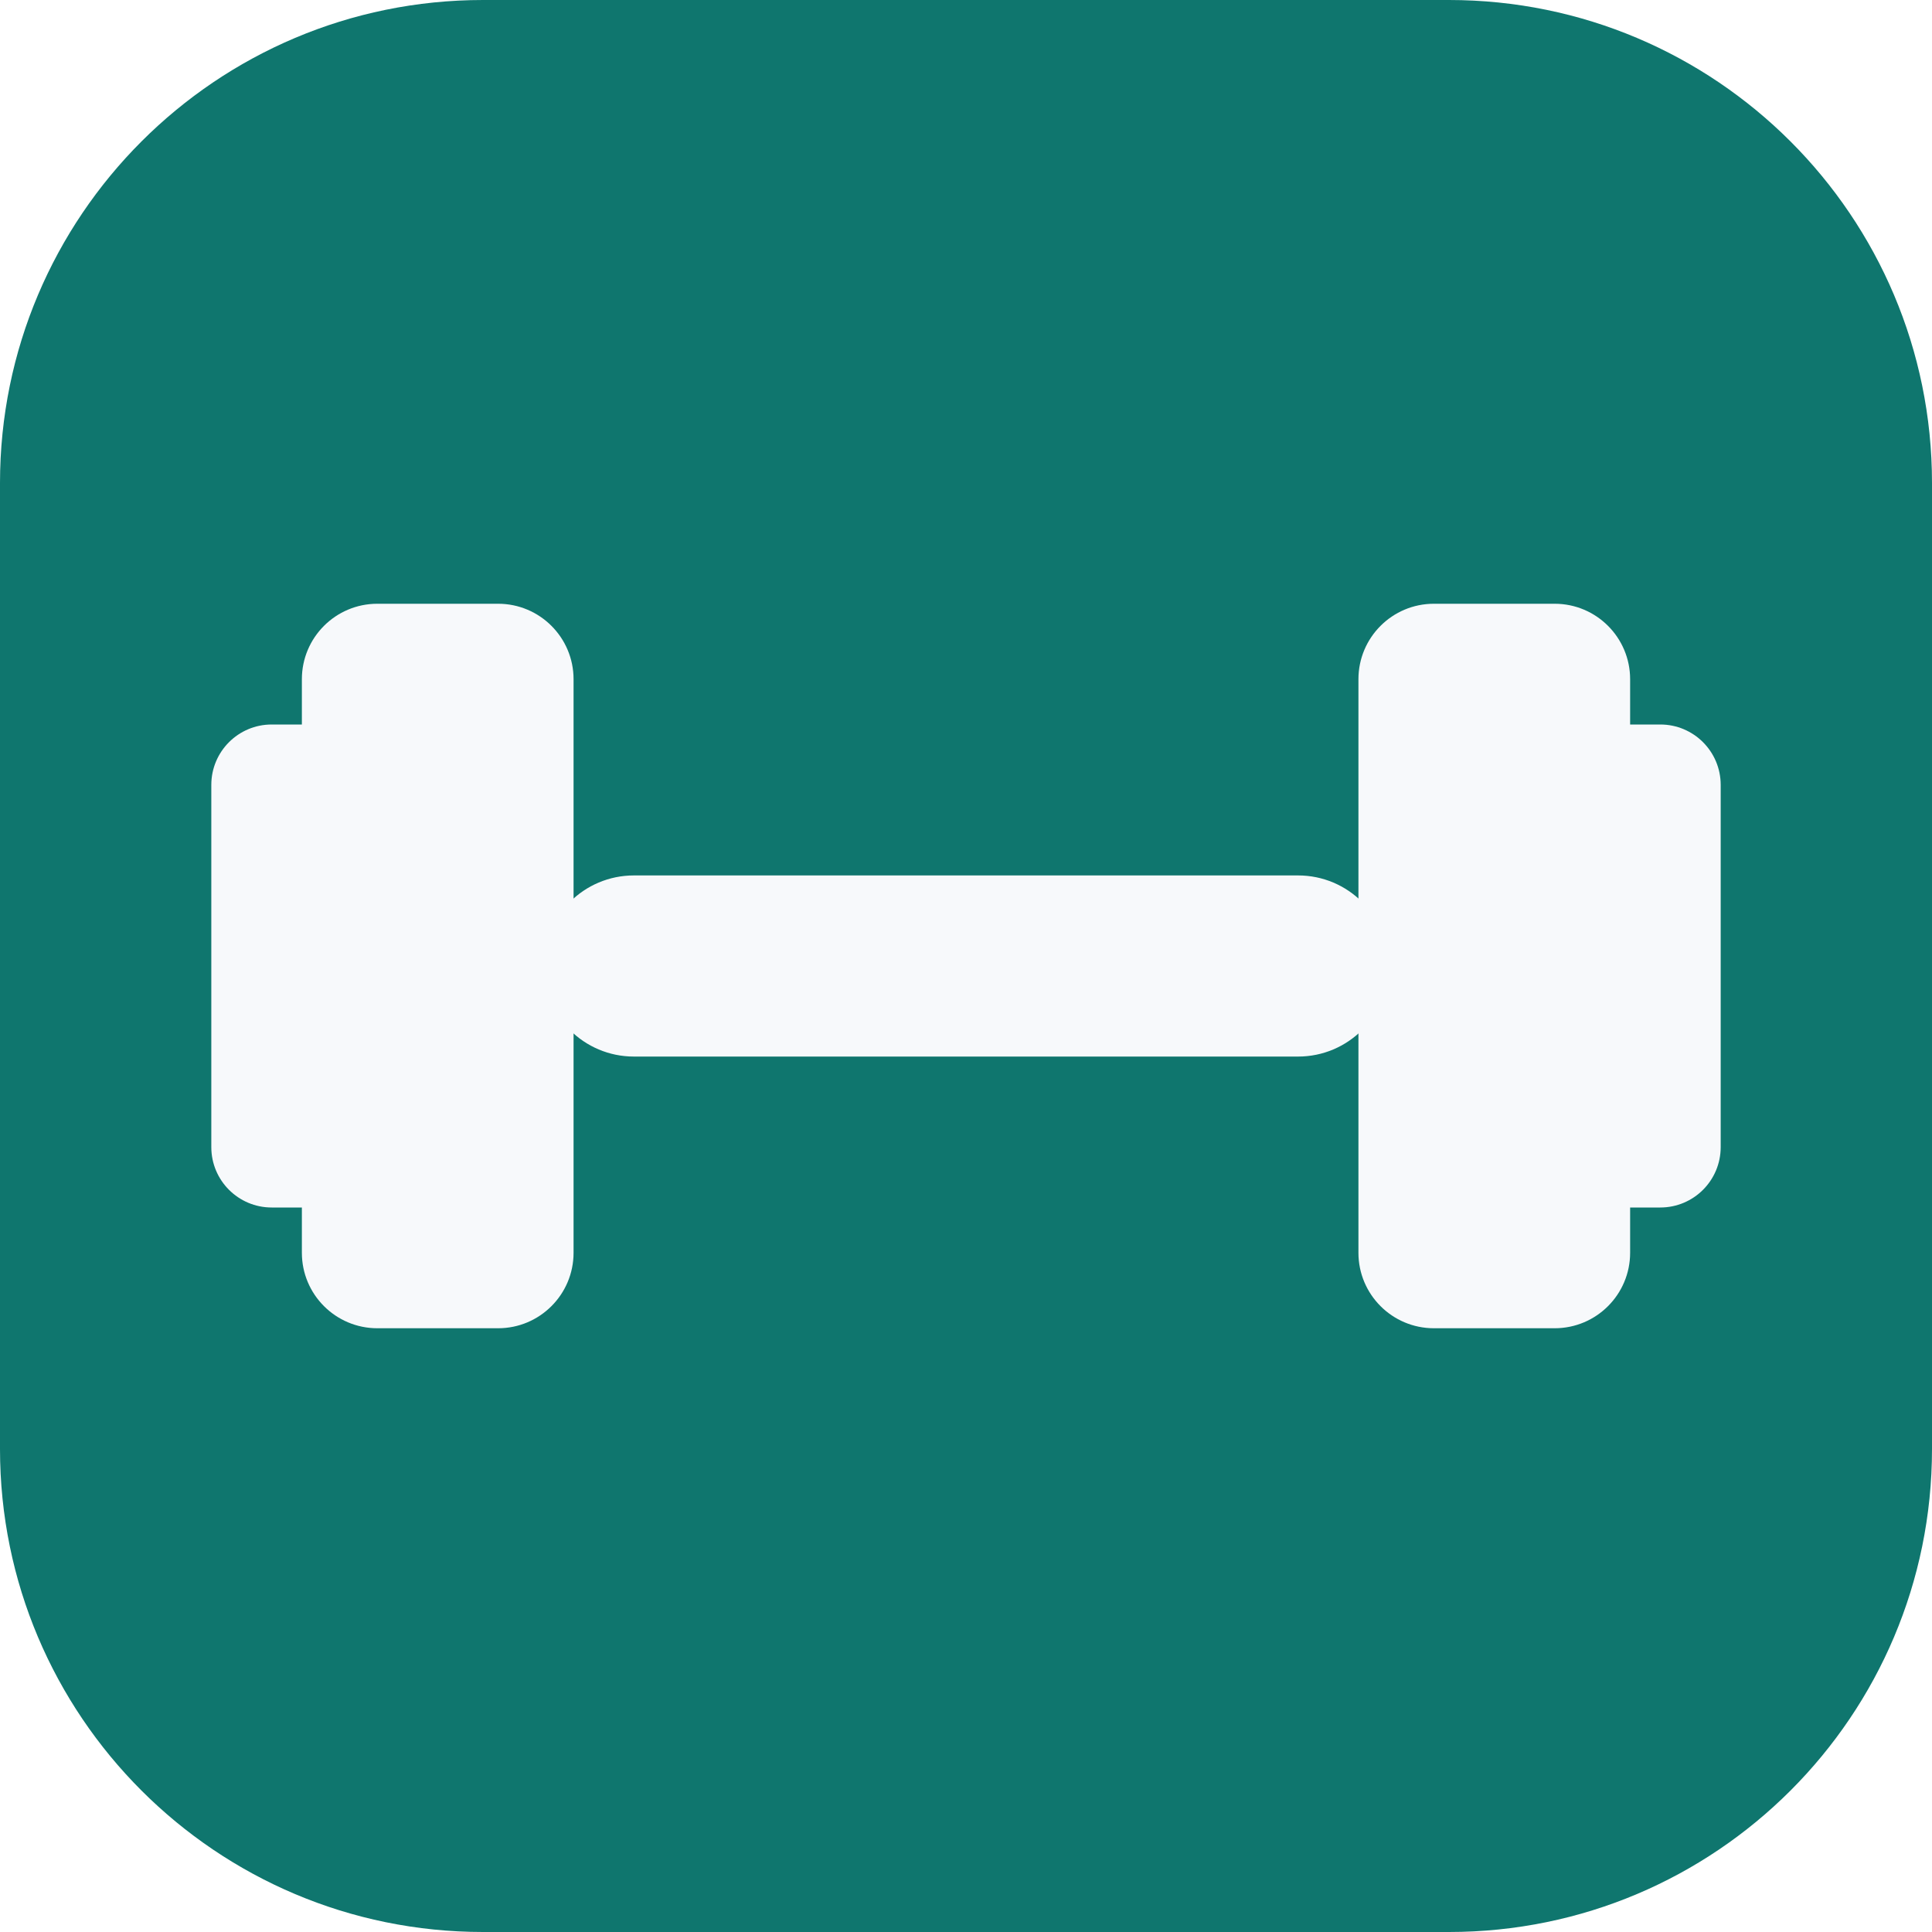
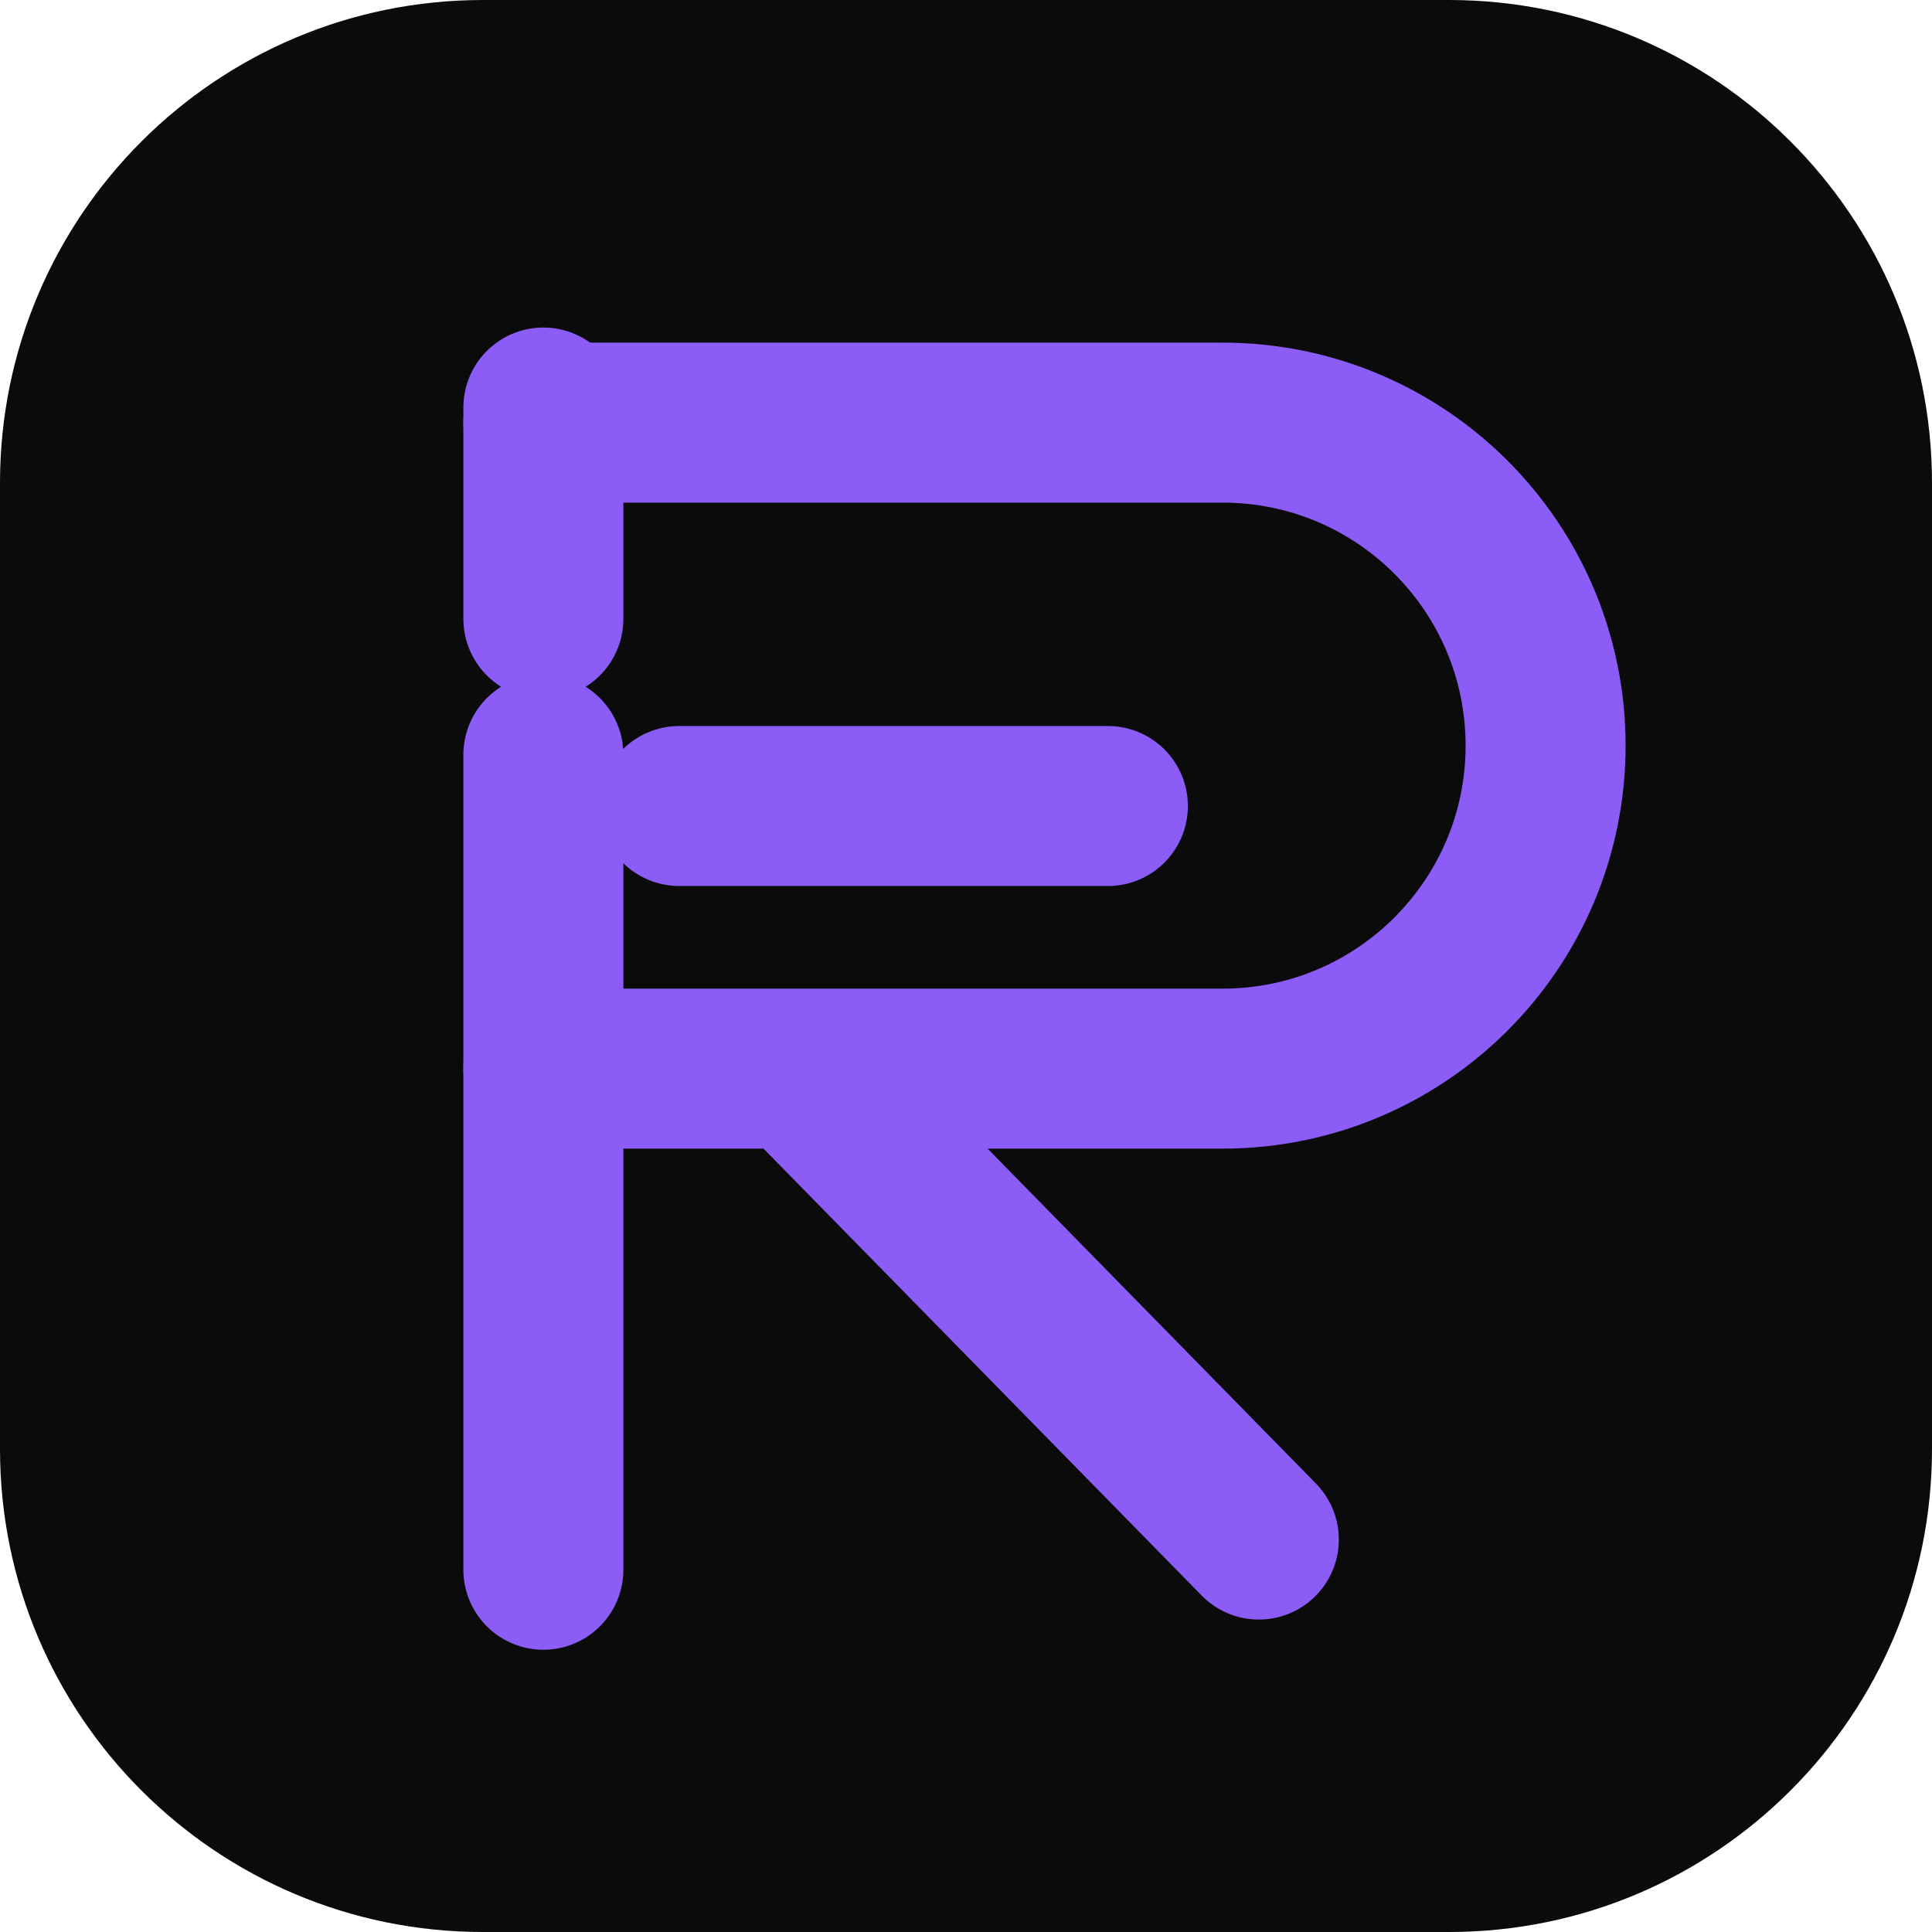
<svg xmlns="http://www.w3.org/2000/svg" viewBox="0 0 32 32" fill="none">
-   <rect width="32" height="32" rx="8" fill="#0F766E" />
-   <rect x="9" y="14.5" width="14" height="3" rx="1.5" fill="#F7F9FB" />
-   <rect x="5" y="10" width="4.5" height="12" rx="1.25" fill="#F7F9FB" />
-   <rect x="3.5" y="12" width="2.5" height="8" rx="1" fill="#F7F9FB" />
-   <rect x="22.5" y="10" width="4.5" height="12" rx="1.25" fill="#F7F9FB" />
-   <rect x="26" y="12" width="2.5" height="8" rx="1" fill="#F7F9FB" />
+   <rect width="32" height="32" rx="8" fill="#0B0B0C" />
+   <path d="M9 12.5V26" stroke="#8B5CF6" stroke-width="2.65" stroke-linecap="round" />
+   <path d="M9 6.75V10.25" stroke="#8B5CF6" stroke-width="2.65" stroke-linecap="round" />
+   <path d="M9 7h11.25a5.35 5.35 0 0 1 0 10.7H9" stroke="#8B5CF6" stroke-width="2.65" stroke-linecap="round" stroke-linejoin="round" />
+   <path d="M13.35 17.85 20.85 25.5" stroke="#8B5CF6" stroke-width="2.65" stroke-linecap="round" />
+   <path d="M11.25 13.35h7.1" stroke="#8B5CF6" stroke-width="2.65" stroke-linecap="round" />
</svg>
